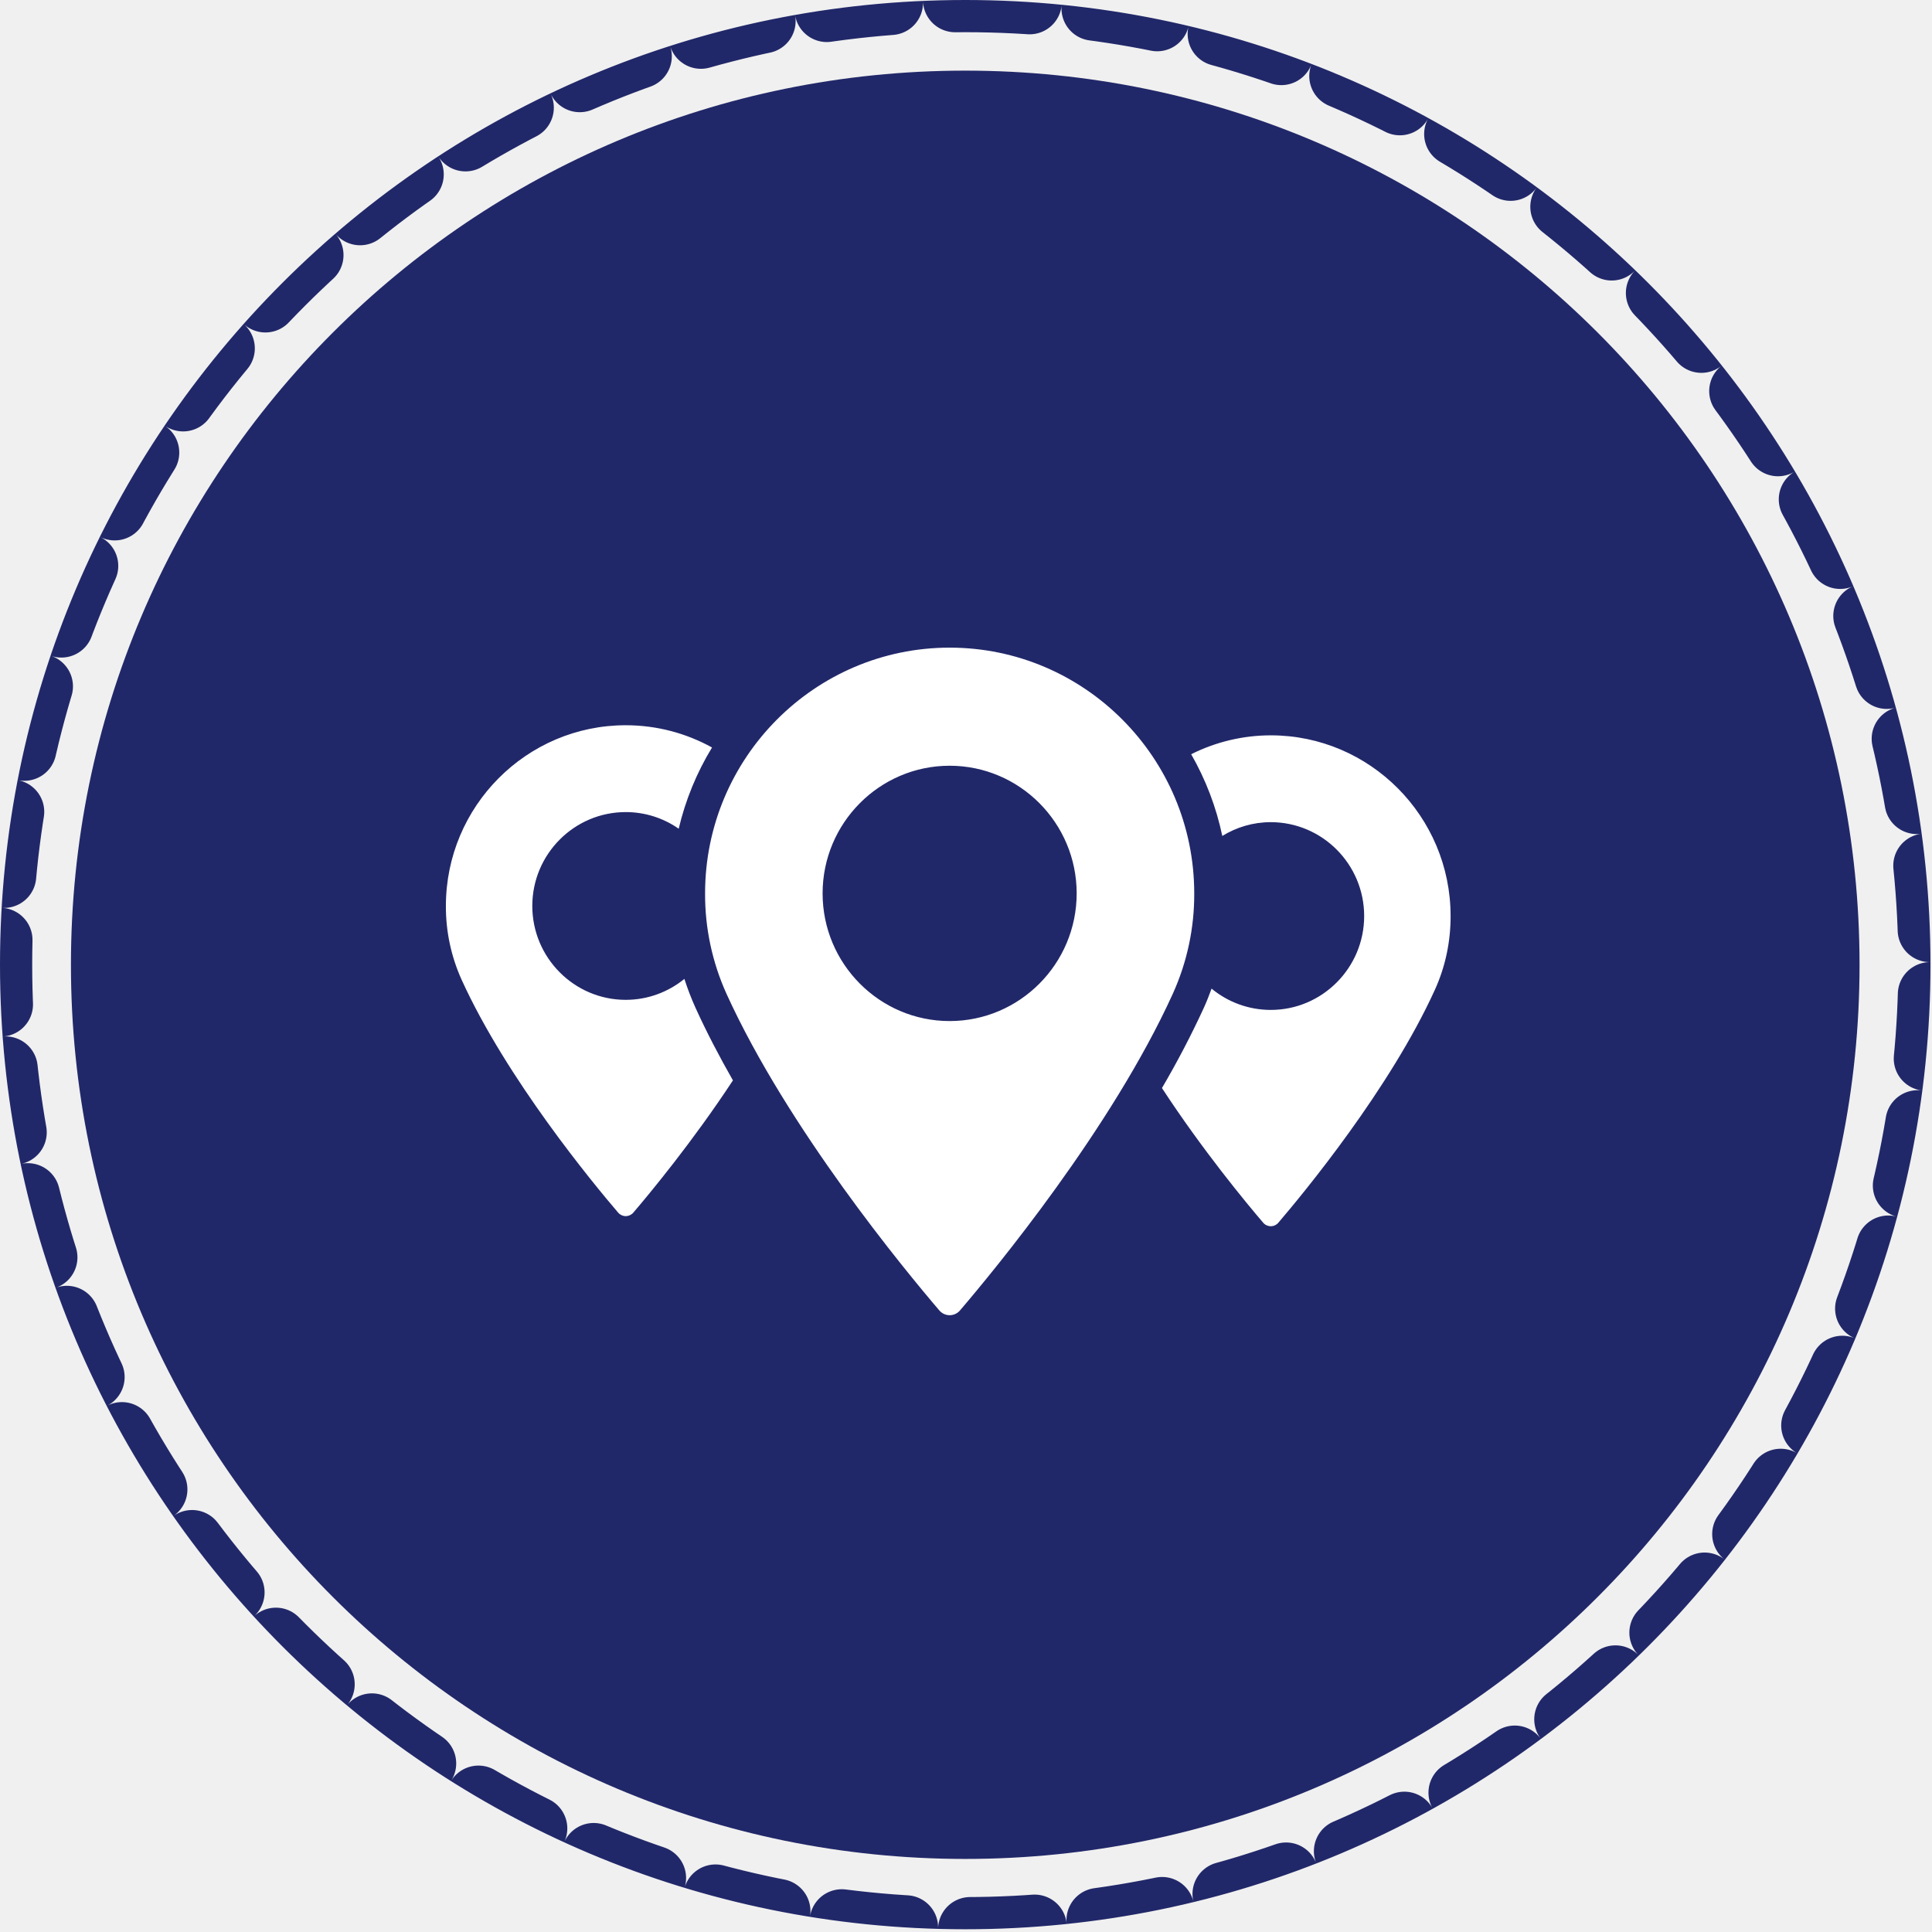
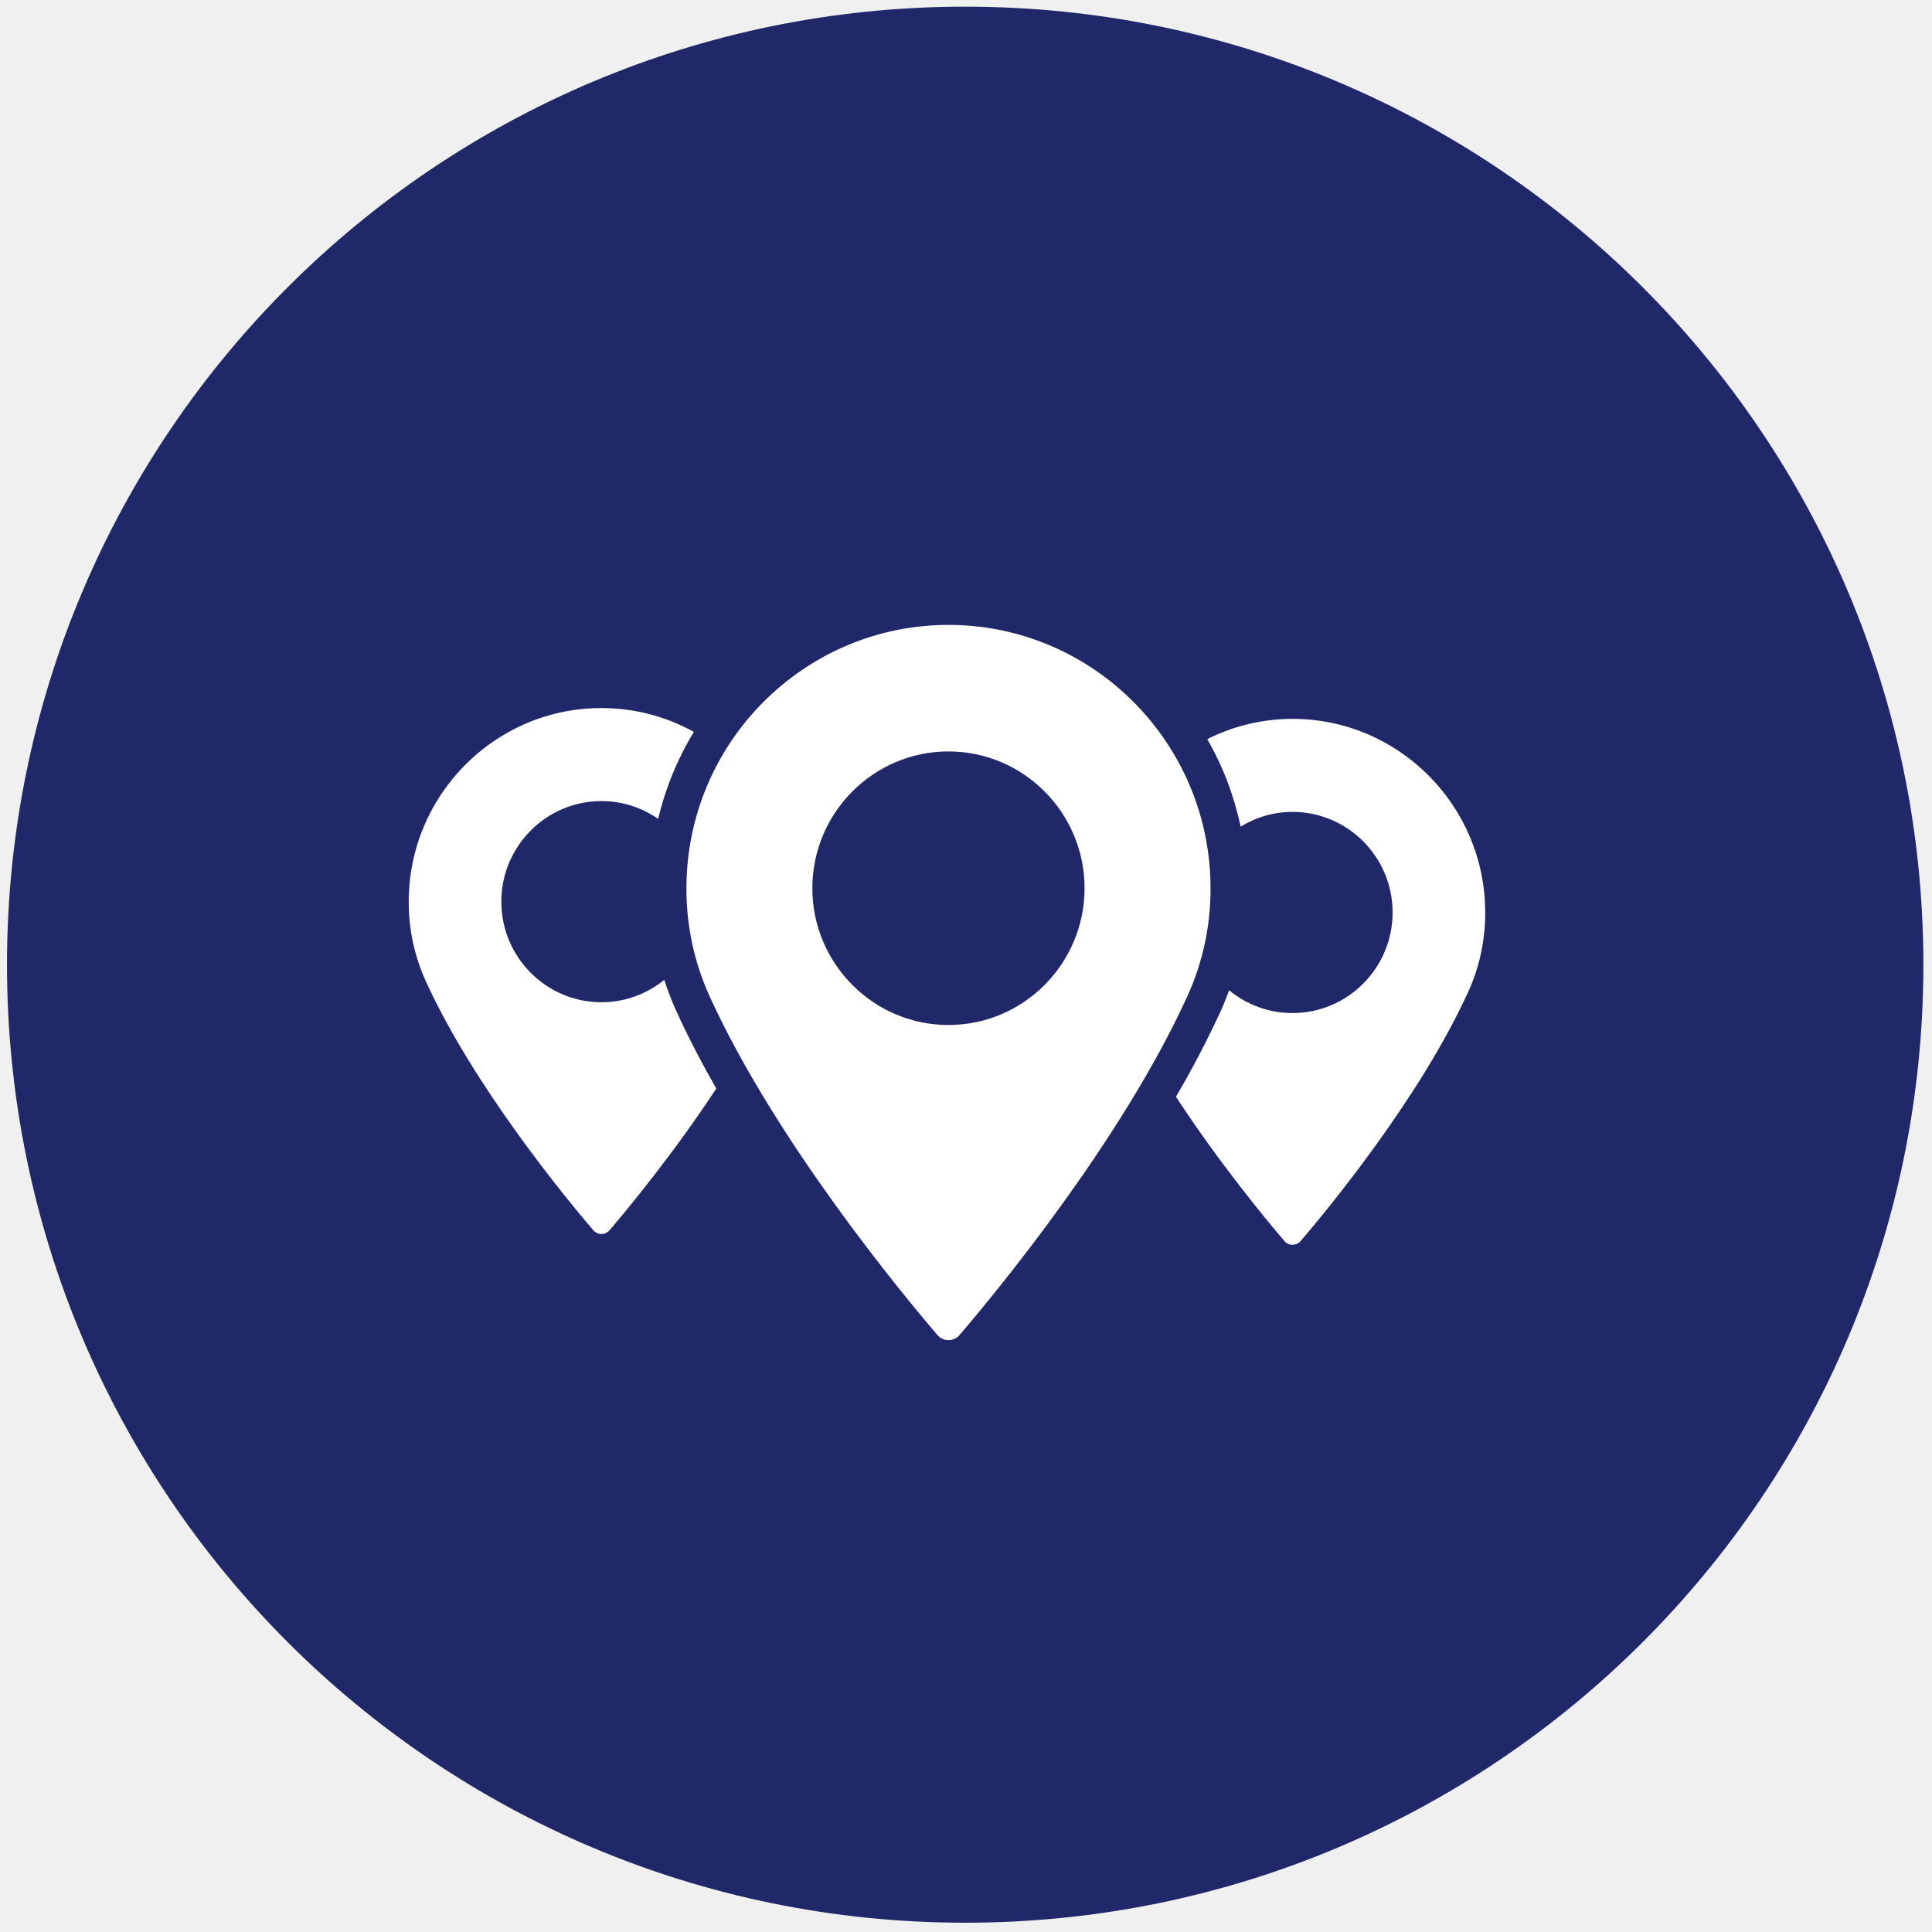
- <svg xmlns="http://www.w3.org/2000/svg" width="120" height="120" viewBox="0 0 120 120">
-   <defs>
-     <clipPath id="kbmya">
-       <path fill="#fff" d="M59.953 0c33.111 0 59.953 26.825 59.953 59.915S93.064 119.83 59.953 119.83C26.842 119.83 0 93.006 0 59.915 0 26.825 26.842 0 59.953 0z" />
-     </clipPath>
-   </defs>
+ <svg xmlns="http://www.w3.org/2000/svg" width="112" height="112" viewBox="0 0 112 112">
  <g>
    <g>
-       <path fill="#212869" d="M59.953 4.387c30.678 0 55.547 24.865 55.547 55.537 0 30.673-24.87 55.538-55.547 55.538-30.678 0-55.547-24.865-55.547-55.538 0-30.672 24.87-55.537 55.547-55.537z" />
+       <path fill="#212869" d="M55.953.387c30.678 0 55.547 24.865 55.547 55.537 0 30.673-24.87 55.538-55.547 55.538-30.678 0-55.547-24.865-55.547-55.538C.406 25.252 25.276.387 55.953.387z" />
    </g>
    <g>
-       <path fill="none" stroke="#212869" stroke-dasharray="4 4" stroke-linecap="round" stroke-miterlimit="50" stroke-width="4" d="M59.953 0c33.111 0 59.953 26.825 59.953 59.915S93.064 119.83 59.953 119.83C26.842 119.83 0 93.006 0 59.915 0 26.825 26.842 0 59.953 0z" clip-path="url(&quot;#kbmya&quot;)" />
-     </g>
-     <g>
-       <path fill="#fff" d="M58.984 40.226c8.375 0 15.19 6.848 15.192 15.264a14.94 14.94 0 0 1-1.33 6.233c-3.798 8.352-11.08 17.169-13.221 19.672a.842.842 0 0 1-1.28 0c-2.142-2.503-9.425-11.322-13.223-19.672a14.969 14.969 0 0 1-1.328-6.233c0-8.416 6.815-15.264 15.19-15.264zm0 23.194c4.35 0 7.89-3.558 7.89-7.93 0-4.371-3.54-7.929-7.89-7.929s-7.891 3.558-7.891 7.93c0 4.371 3.54 7.929 7.89 7.929zm-13.46 3.684c-2.496 3.797-5.155 7.007-6.188 8.215a.619.619 0 0 1-.941 0c-1.576-1.841-6.93-8.325-9.723-14.465a11.008 11.008 0 0 1-.977-4.583c0-6.19 5.011-11.225 11.17-11.225 1.941 0 3.767.502 5.36 1.382a17.322 17.322 0 0 0-2.07 5.045 5.744 5.744 0 0 0-3.29-1.033c-3.2 0-5.803 2.616-5.803 5.83 0 3.215 2.604 5.832 5.802 5.832 1.38 0 2.647-.49 3.645-1.3.197.612.427 1.214.694 1.803.682 1.5 1.472 3.011 2.321 4.5zM90.1 56.897c0 1.615-.33 3.157-.978 4.583-2.793 6.142-8.148 12.625-9.722 14.465a.618.618 0 0 1-.941 0c-1.047-1.223-3.763-4.502-6.288-8.364a56.585 56.585 0 0 0 2.598-4.976c.179-.394.337-.796.484-1.2a5.756 5.756 0 0 0 3.676 1.323c3.199 0 5.802-2.616 5.802-5.83 0-3.215-2.603-5.832-5.802-5.832-1.103 0-2.131.316-3.01.856a17.333 17.333 0 0 0-1.933-5.075 11.031 11.031 0 0 1 4.943-1.174c6.159 0 11.17 5.035 11.17 11.224z" />
+       <path fill="#fff" d="M54.984 36.226c8.375 0 15.19 6.848 15.192 15.264a14.94 14.94 0 0 1-1.33 6.233c-3.798 8.352-11.08 17.169-13.221 19.672a.842.842 0 0 1-1.28 0c-2.142-2.503-9.425-11.322-13.223-19.672a14.969 14.969 0 0 1-1.328-6.233c0-8.416 6.815-15.264 15.19-15.264zm0 23.194c4.35 0 7.89-3.558 7.89-7.93 0-4.371-3.54-7.929-7.89-7.929s-7.891 3.558-7.891 7.93c0 4.371 3.54 7.929 7.89 7.929zm-13.46 3.684c-2.496 3.797-5.155 7.007-6.188 8.215a.619.619 0 0 1-.941 0c-1.576-1.841-6.93-8.325-9.723-14.465a11.008 11.008 0 0 1-.977-4.583c0-6.19 5.011-11.225 11.17-11.225 1.941 0 3.767.502 5.36 1.382a17.322 17.322 0 0 0-2.07 5.045 5.744 5.744 0 0 0-3.29-1.033c-3.2 0-5.803 2.616-5.803 5.83 0 3.215 2.604 5.832 5.802 5.832 1.38 0 2.647-.49 3.645-1.3.197.612.427 1.214.694 1.803.682 1.5 1.472 3.011 2.321 4.5zM86.1 52.897c0 1.615-.33 3.157-.978 4.583-2.793 6.142-8.148 12.625-9.722 14.465a.618.618 0 0 1-.941 0c-1.047-1.223-3.763-4.502-6.288-8.364a56.585 56.585 0 0 0 2.598-4.976c.179-.394.337-.796.484-1.2a5.756 5.756 0 0 0 3.676 1.323c3.199 0 5.802-2.616 5.802-5.83 0-3.215-2.603-5.832-5.802-5.832-1.103 0-2.131.316-3.01.856a17.333 17.333 0 0 0-1.933-5.075 11.031 11.031 0 0 1 4.943-1.174c6.159 0 11.17 5.035 11.17 11.224z" />
    </g>
  </g>
</svg>
